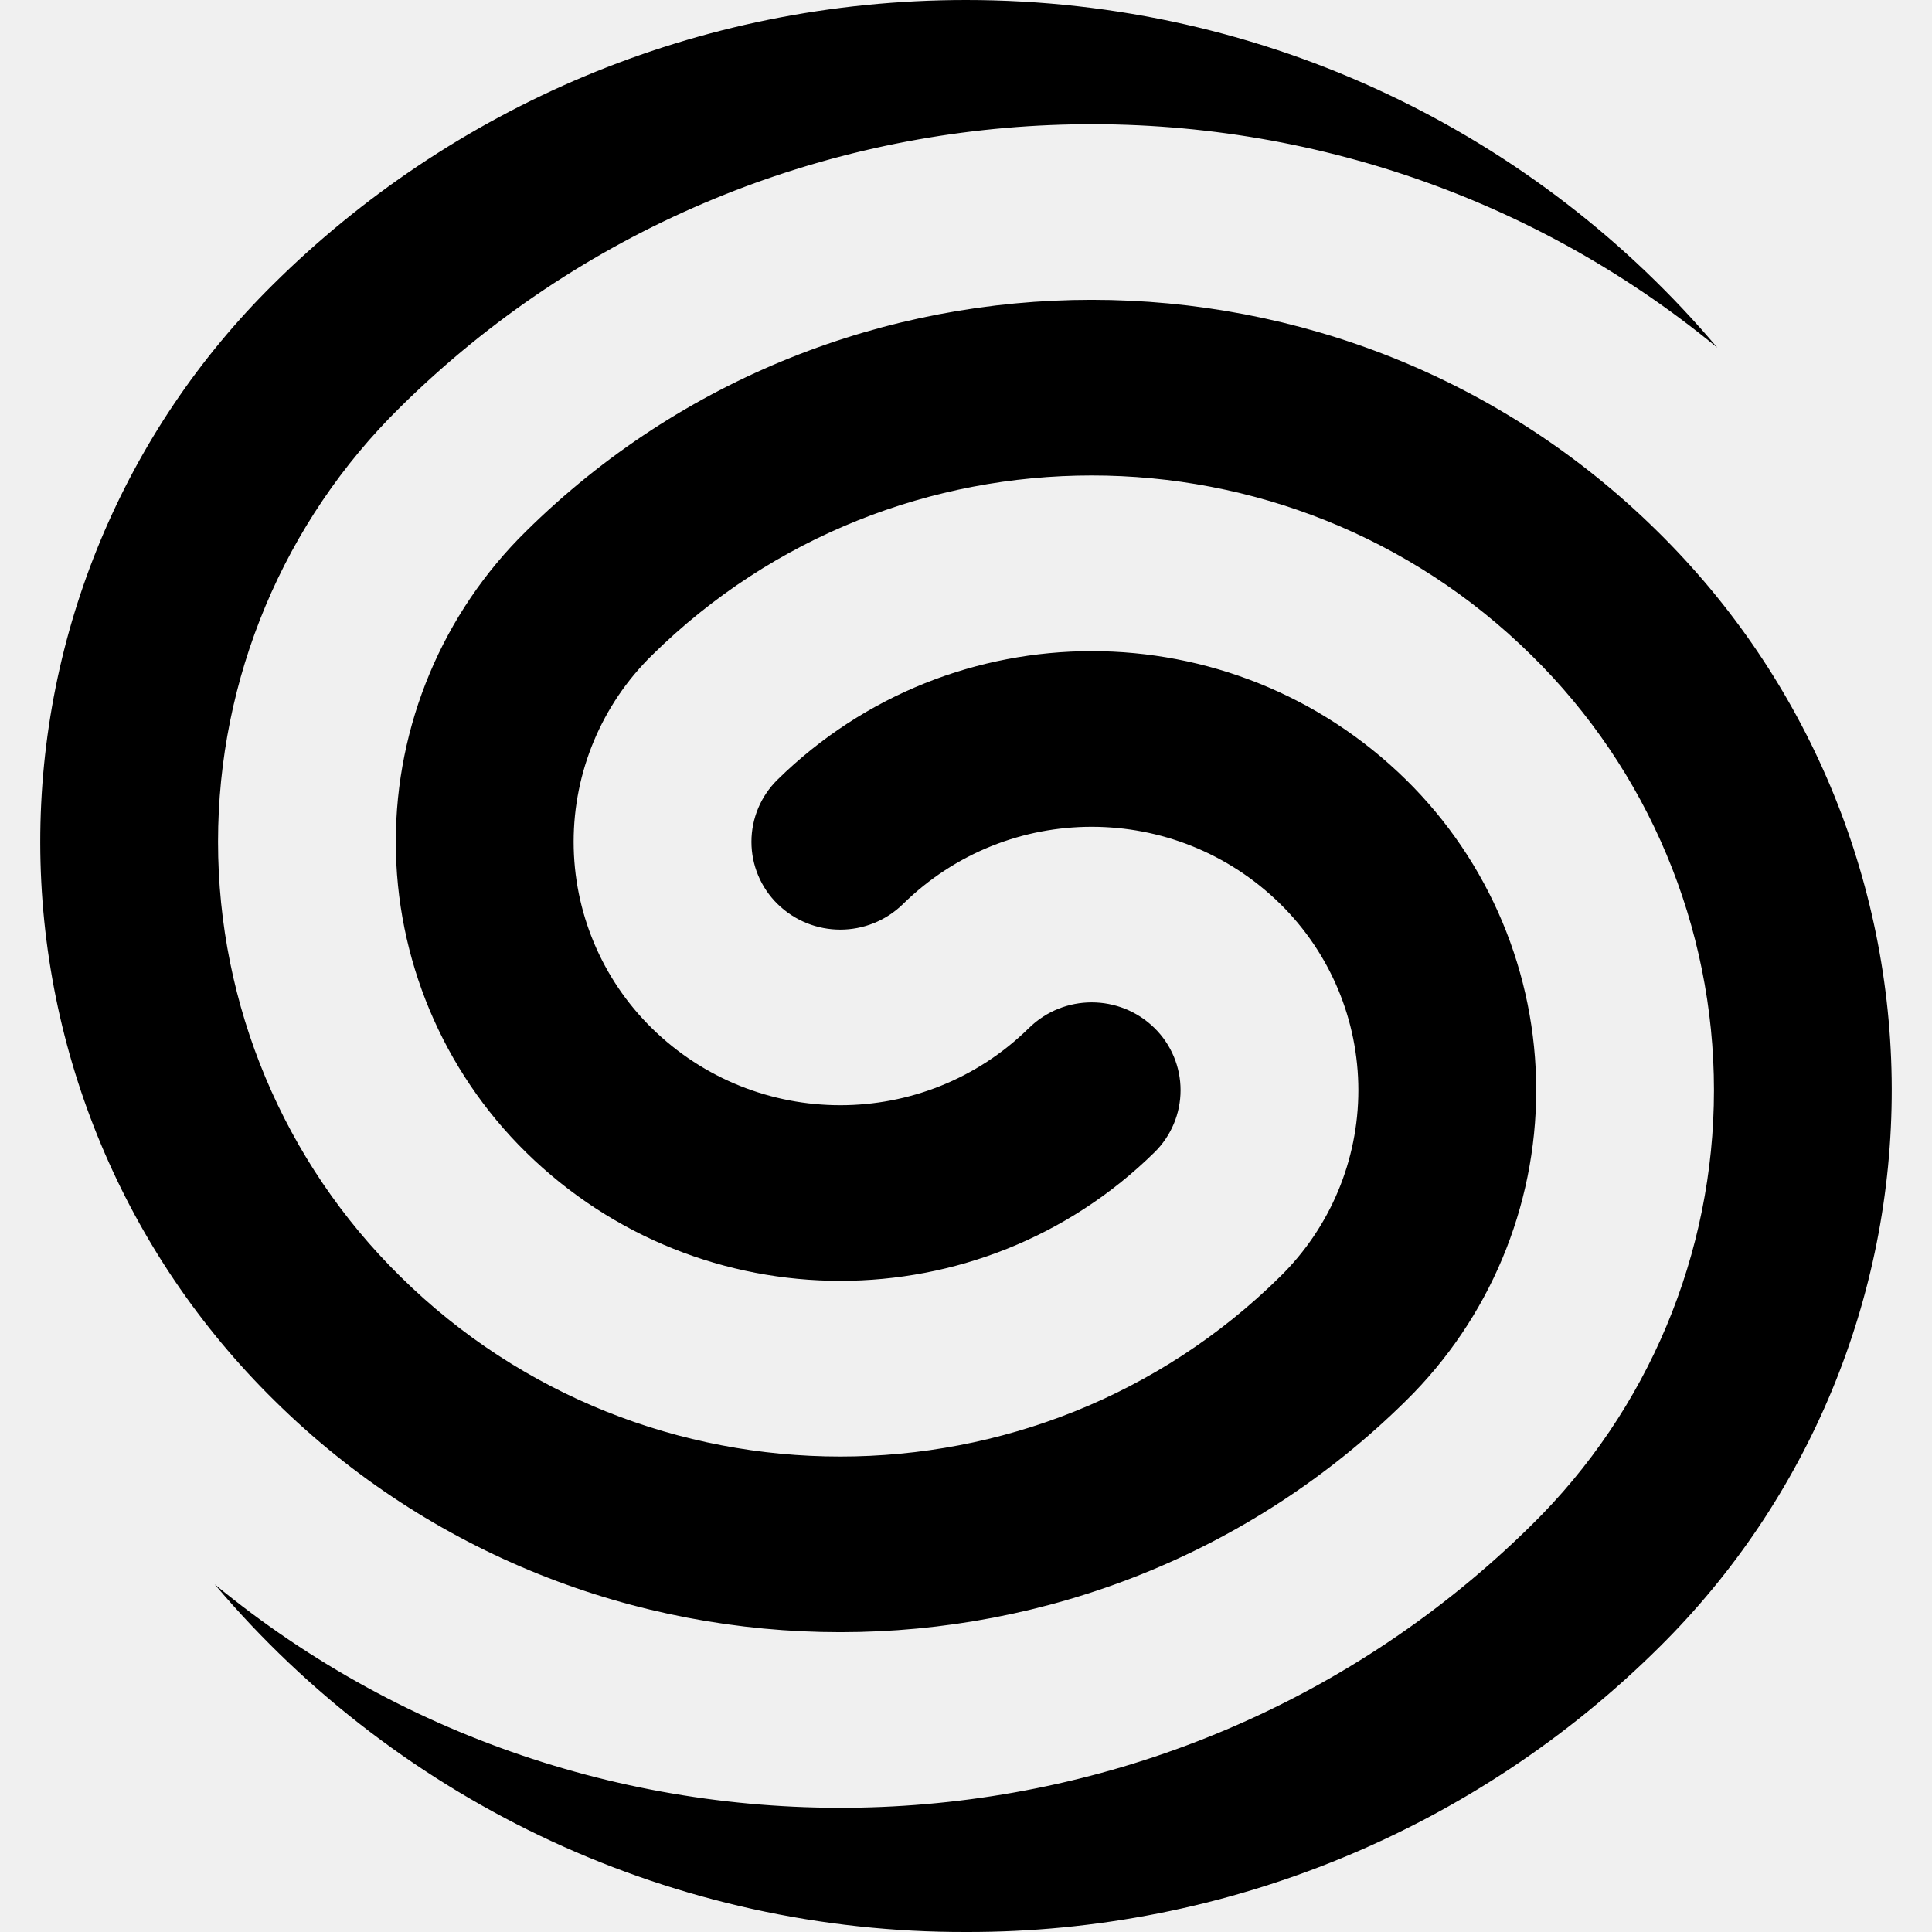
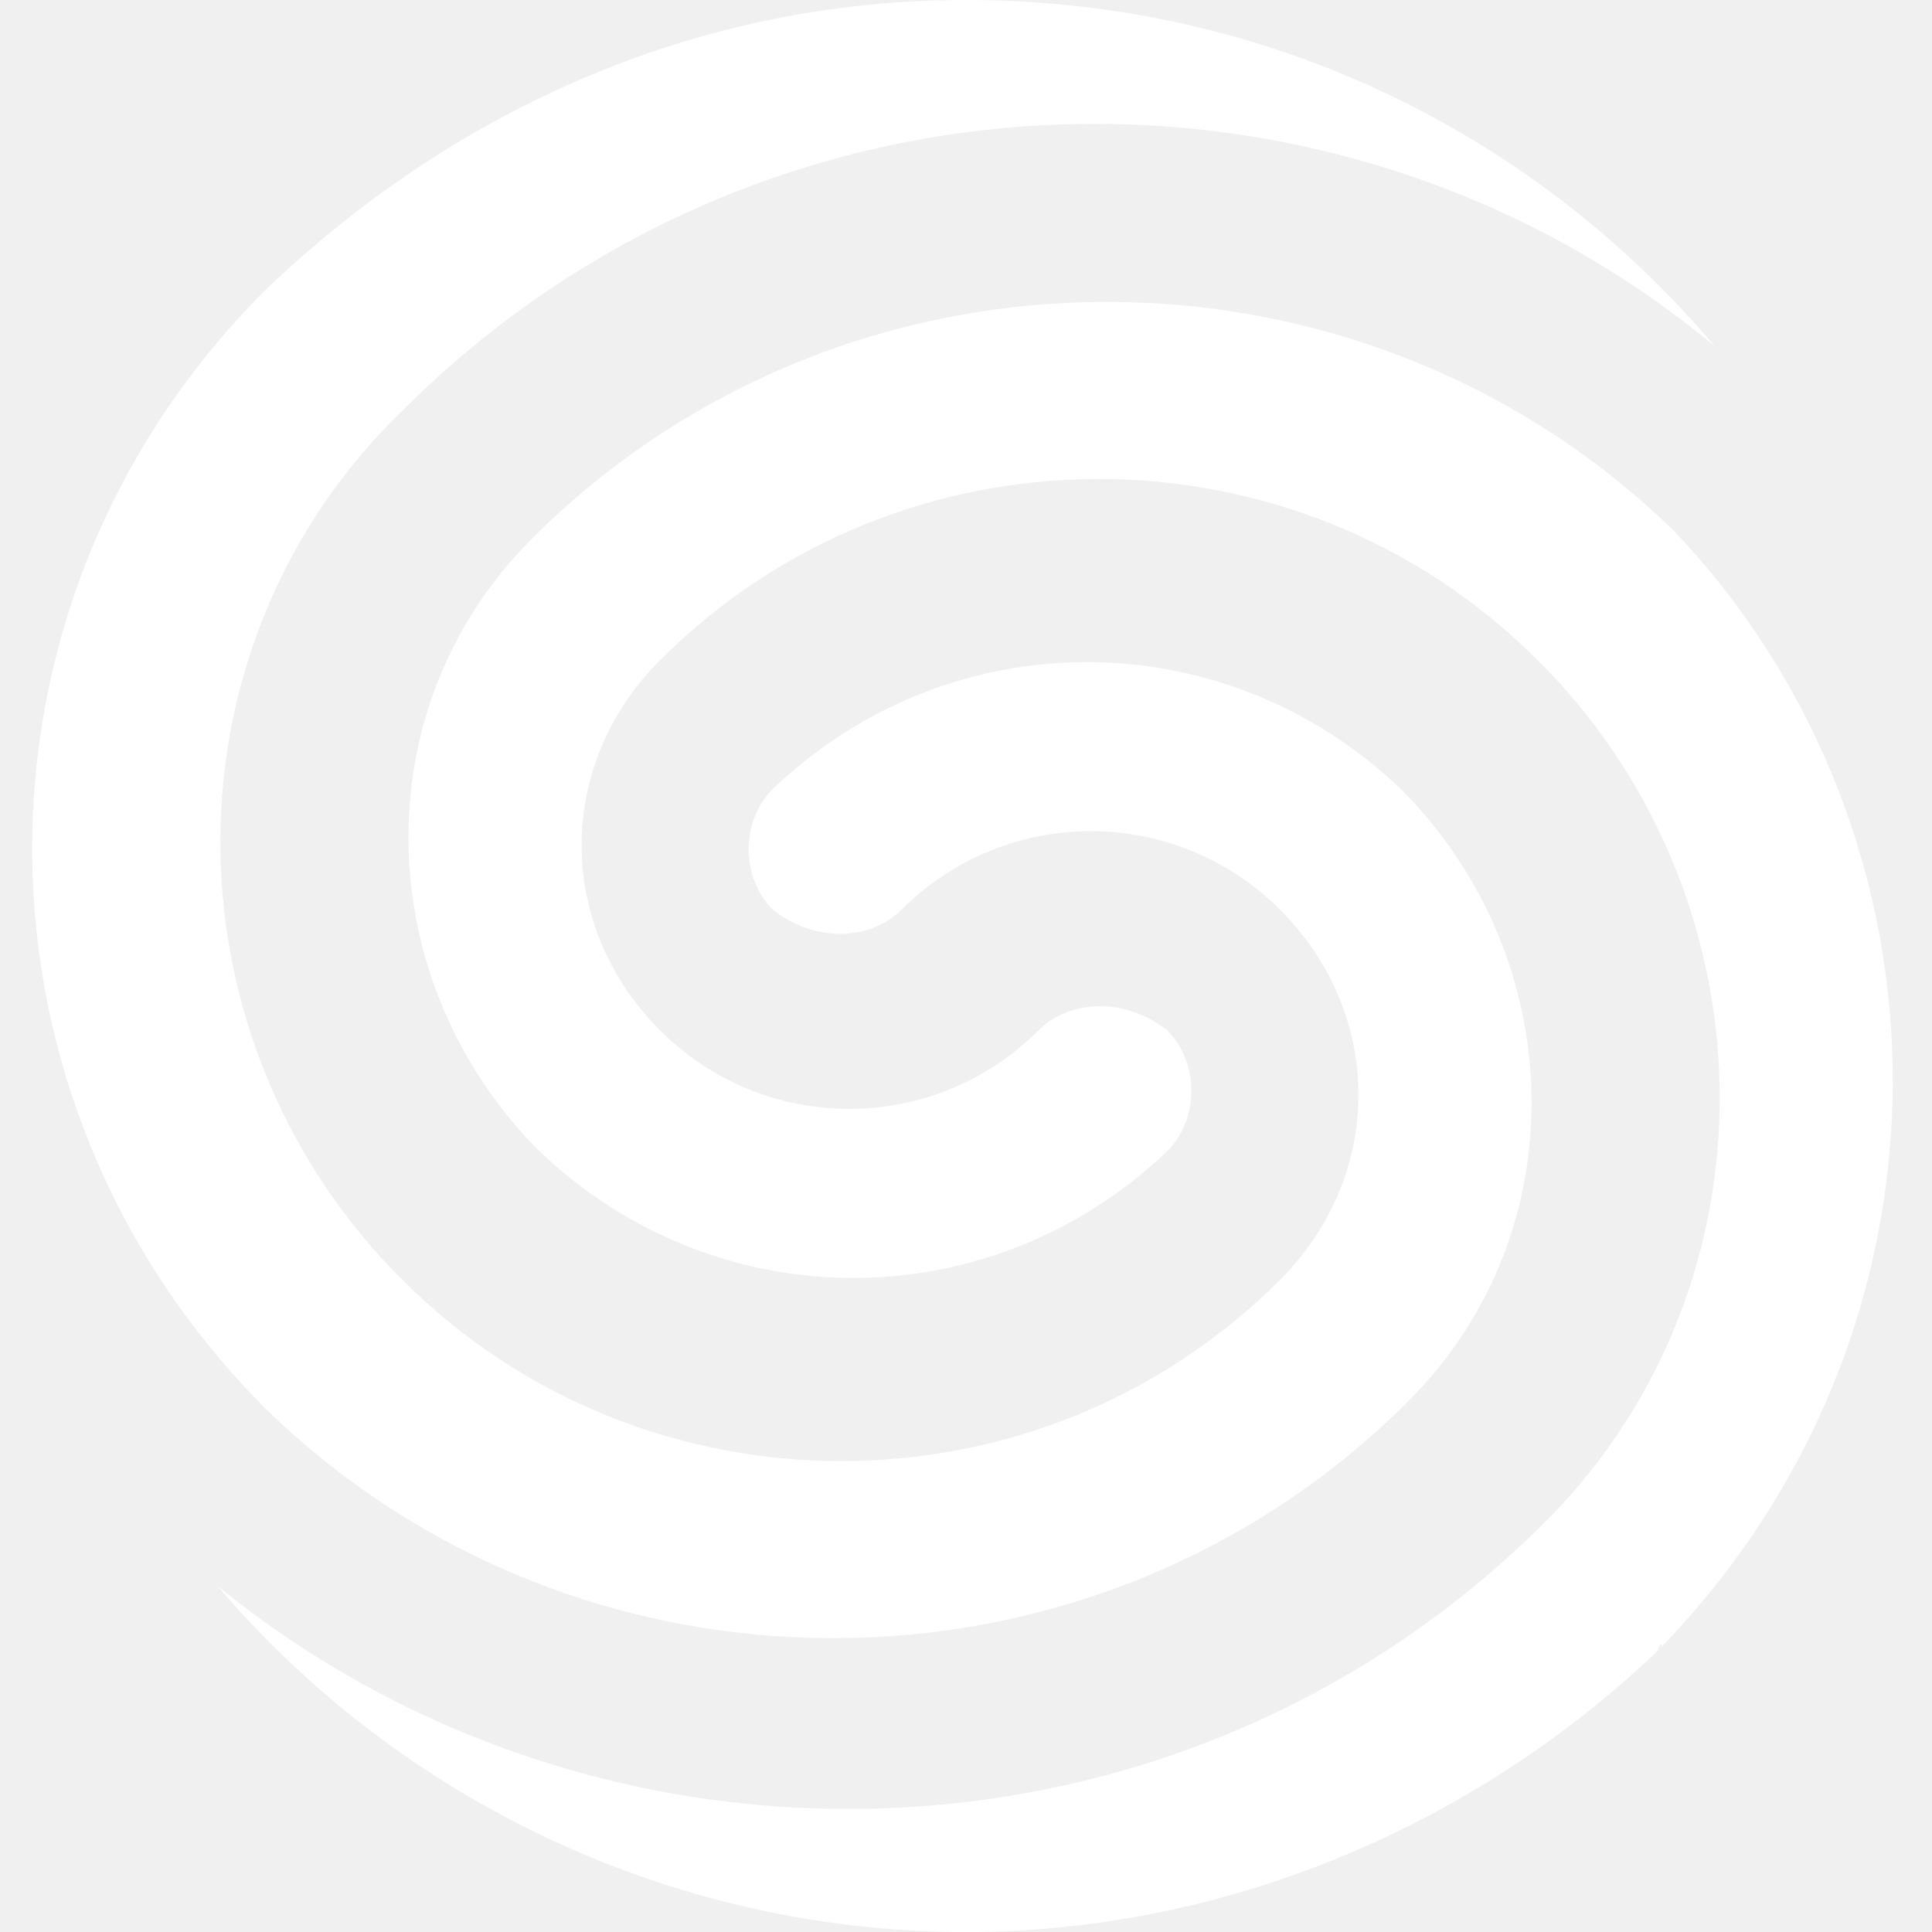
- <svg xmlns="http://www.w3.org/2000/svg" role="img" viewBox="0 0 24 24">
-   <path d="M21.333 4.319C16.56.386 9.453.632 4.973 5.057a7.571 7.571 0 0 0 0 10.8c3.018 2.982 7.912 2.982 10.931 0a3.245 3.245 0 0 0 0-4.628 3.342 3.342 0 0 0-4.685 0 1.114 1.114 0 0 1-1.561 0 1.082 1.082 0 0 1 0-1.543 5.57 5.57 0 0 1 7.808 0 5.408 5.408 0 0 1 0 7.714c-3.881 3.834-10.174 3.834-14.055 0a9.734 9.734 0 0 1-.015-13.87C5.596 1.35 8.638 0 12 0c3.75 0 7.105 1.68 9.333 4.319zm-.714 16.136A12.184 12.184 0 0 1 12 24a12.18 12.18 0 0 1-9.333-4.319c4.772 3.933 11.88 3.687 16.36-.738a7.571 7.571 0 0 0 0-10.8c-3.018-2.982-7.912-2.982-10.931 0a3.245 3.245 0 0 0 0 4.628 3.342 3.342 0 0 0 4.685 0 1.114 1.114 0 0 1 1.561 0 1.082 1.082 0 0 1 0 1.543 5.57 5.57 0 0 1-7.808 0 5.408 5.408 0 0 1 0-7.714c3.881-3.834 10.174-3.834 14.055 0a9.734 9.734 0 0 1 .03 13.855z" />
+ <svg xmlns="http://www.w3.org/2000/svg" version="1.1" id="Laag_1" x="0px" y="0px" viewBox="0 0 24 24" style="enable-background:new 0 0 24 24;" xml:space="preserve">
+   <style type="text/css">
+ 	.st0{fill:#FFFFFF;}
+ </style>
+   <path class="st0" d="M21.3,4.3C16.6,0.4,9.5,0.6,5,5.1c-3,2.9-3,7.7-0.1,10.7c0,0,0.1,0.1,0.1,0.1c3,3,7.9,3,10.9,0  c1.3-1.3,1.3-3.3,0-4.6c0,0,0,0,0,0c-1.3-1.3-3.4-1.3-4.7,0c-0.4,0.4-1.1,0.4-1.6,0c-0.4-0.4-0.4-1.1,0-1.5c0,0,0,0,0,0  c2.2-2.1,5.6-2.1,7.8,0c2.1,2.1,2.2,5.5,0.1,7.6c0,0,0,0-0.1,0.1c-3.9,3.8-10.2,3.8-14.1,0c-3.8-3.8-3.9-9.9-0.1-13.8  c0,0,0.1-0.1,0.1-0.1C5.6,1.4,8.6,0,12,0C15.8,0,19.1,1.7,21.3,4.3z M20.6,20.5C18.3,22.7,15.2,24,12,24c-3.6,0-7-1.6-9.3-4.3  c4.8,3.9,11.9,3.7,16.4-0.7c3-2.9,3-7.7,0.1-10.7c0,0-0.1-0.1-0.1-0.1c-3-3-7.9-3-10.9,0c-1.3,1.3-1.3,3.3,0,4.6c0,0,0,0,0,0  c1.3,1.3,3.4,1.3,4.7,0c0.4-0.4,1.1-0.4,1.6,0c0.4,0.4,0.4,1.1,0,1.5c0,0,0,0,0,0c-2.2,2.1-5.6,2.1-7.8,0c-2.1-2.1-2.2-5.5-0.1-7.6  c0,0,0,0,0.1-0.1c3.9-3.8,10.2-3.8,14.1,0C24.4,10.4,24.5,16.5,20.6,20.5C20.7,20.4,20.6,20.4,20.6,20.5z" />
</svg>
